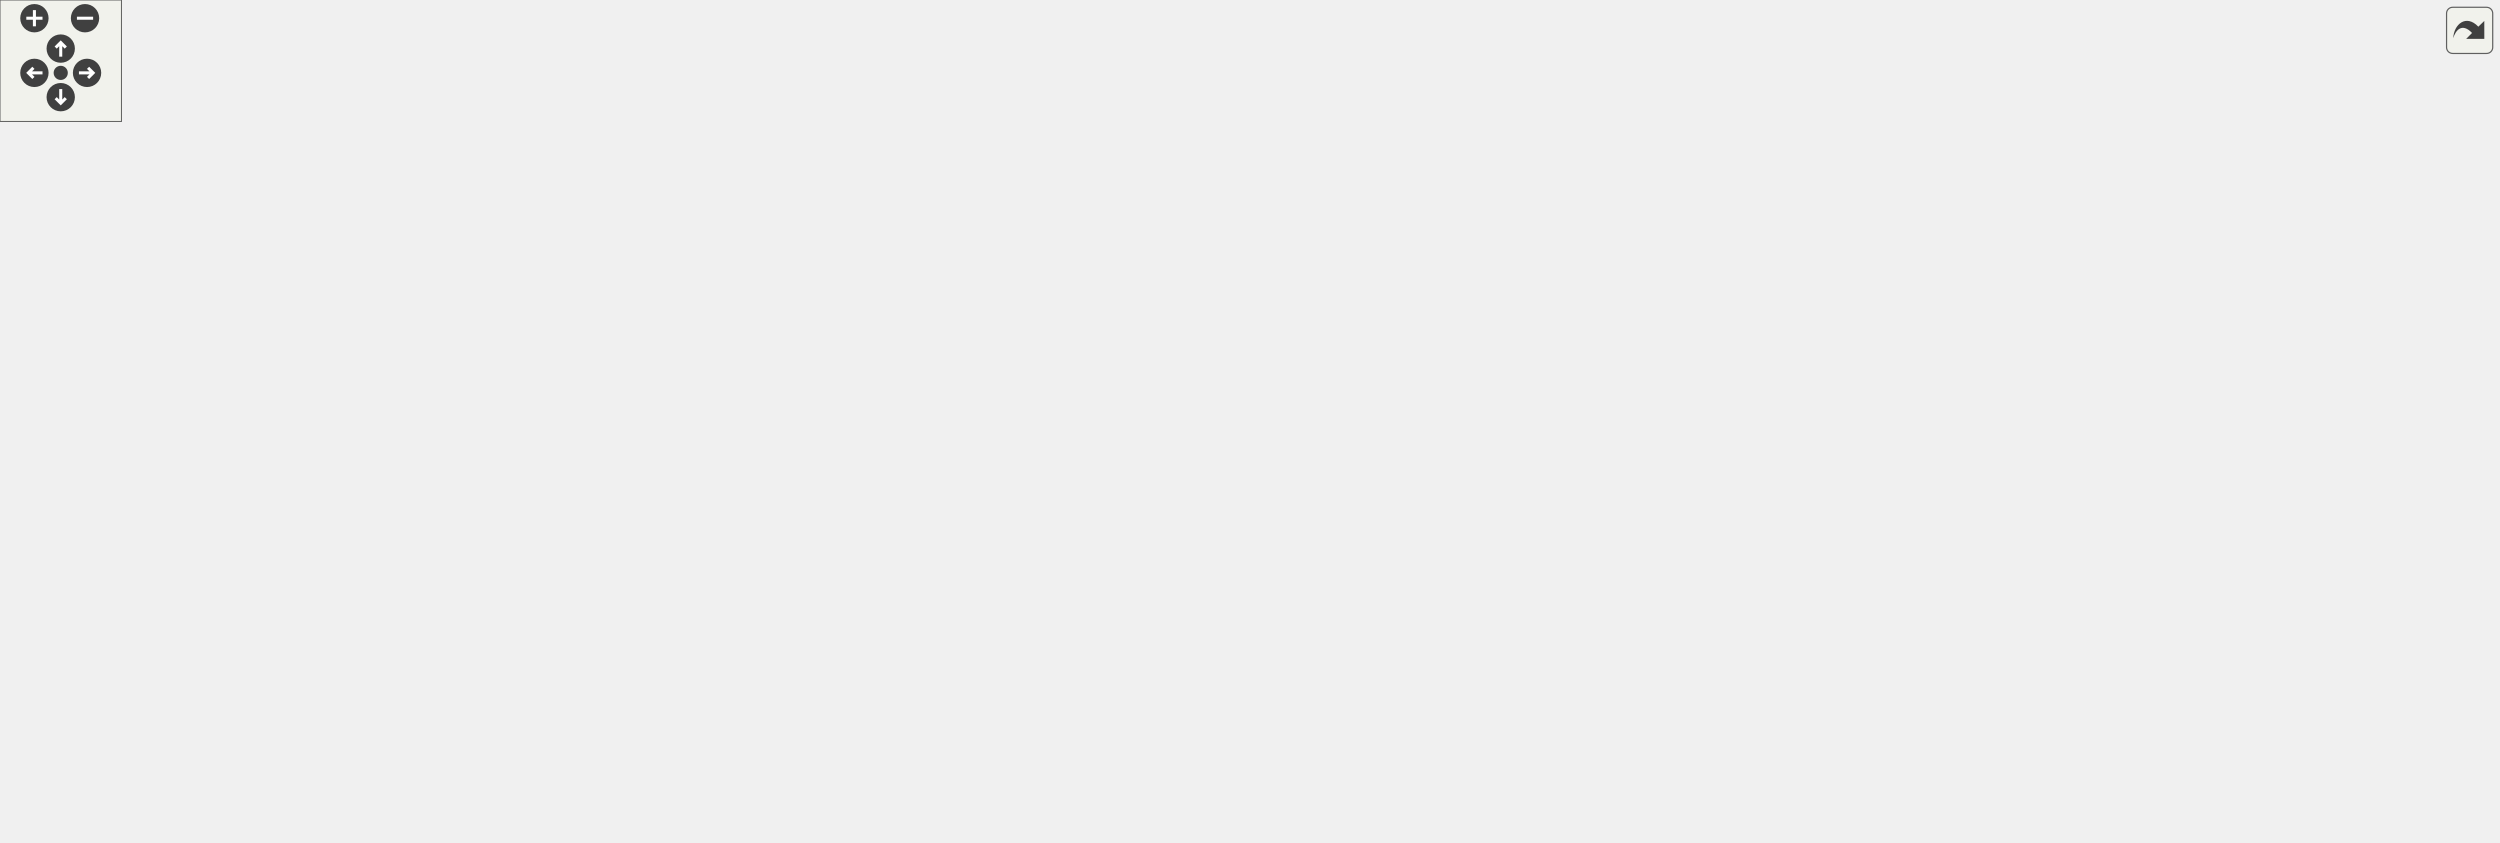
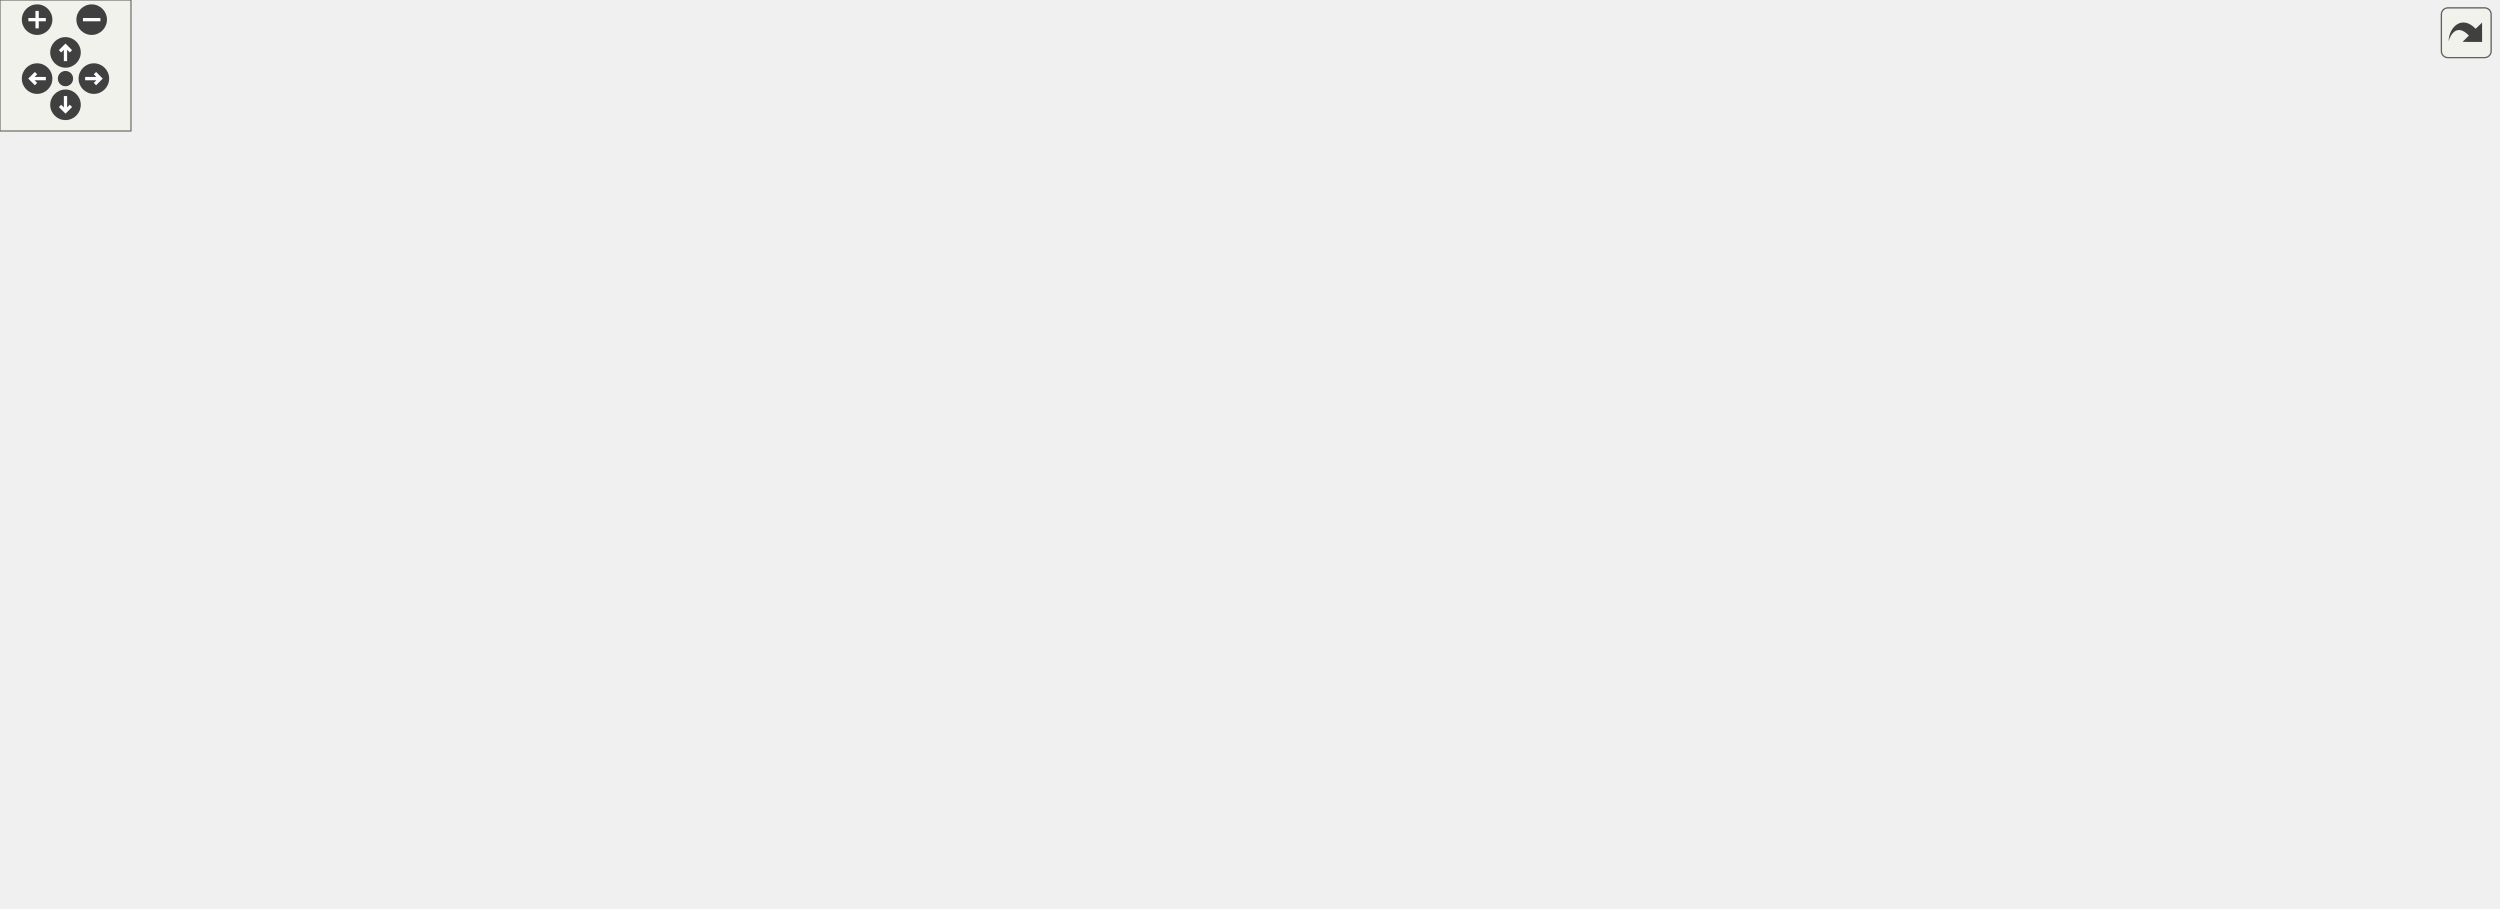
<svg xmlns="http://www.w3.org/2000/svg" xmlns:xlink="http://www.w3.org/1999/xlink" id="main" version="1.1" xml:space="preserve">
  <style type="text/css">
.edge:hover path { stroke: red; }
.edge:hover polygon { stroke: red; fill: red; }
</style>
  <defs>
    <circle id="rim" cx="0" cy="0" r="7" />
    <circle id="rim2" cx="0" cy="0" r="3.5" />
    <g id="zoomPlus">
      <use xlink:href="#rim" fill="#404040">
        <set attributeName="fill" to="#808080" begin="zoomplus.mouseover" end="zoomplus.mouseout" />
      </use>
      <path d="M-4,0h8M0,-4v8" fill="none" stroke="white" stroke-width="1.5" pointer-events="none" />
    </g>
    <g id="zoomMin">
      <use xlink:href="#rim" fill="#404040">
        <set attributeName="fill" to="#808080" begin="zoomminus.mouseover" end="zoomminus.mouseout" />
      </use>
      <path d="M-4,0h8" fill="none" stroke="white" stroke-width="1.5" pointer-events="none" />
    </g>
    <g id="dirArrow">
      <path fill="none" stroke="white" stroke-width="1.5" d="M0,-3.0v7 M-2.5,-0.5L0,-3.0L2.5,-0.5" />
    </g>
    <g id="resetDef">
      <use xlink:href="#rim2" fill="#404040">
        <set attributeName="fill" to="#808080" begin="reset.mouseover" end="reset.mouseout" />
      </use>
    </g>
  </defs>
  <svg id="graph" class="graph">
    <g id="viewport">
      <g id="node1" class="node">
        <polygon fill="#bfbfbf" stroke="black" points="236,-336.5 236,-355.5 402,-355.5 402,-336.5 236,-336.5" />
        <text text-anchor="middle" x="319" y="-343.5" font-family="Helvetica,sans-Serif" font-size="10.00">src/ports/POSIX/networkhandler.c</text>
      </g>
      <g id="node2" class="node">
        <polygon fill="none" stroke="#bfbfbf" points="-0.5,-280.5 -0.5,-299.5 50.5,-299.5 50.5,-280.5 -0.5,-280.5" />
        <text text-anchor="middle" x="25" y="-287.5" font-family="Helvetica,sans-Serif" font-size="10.00">unistd.h</text>
      </g>
      <g id="edge1" class="edge">
        <path fill="none" stroke="midnightblue" d="M262.416,-336.499C212.039,-328.63 136.137,-316.039 60.712,-300.003" />
        <polygon fill="midnightblue" stroke="midnightblue" points="61.071,-296.501 50.559,-297.823 59.601,-303.344 61.071,-296.501" />
      </g>
      <g id="node3" class="node">
        <polygon fill="none" stroke="#bfbfbf" points="69,-280.5 69,-299.5 131,-299.5 131,-280.5 69,-280.5" />
        <text text-anchor="middle" x="100" y="-287.5" font-family="Helvetica,sans-Serif" font-size="10.00">sys/time.h</text>
      </g>
      <g id="edge2" class="edge">
        <path fill="none" stroke="midnightblue" d="M284.299,-336.444C245.412,-326.855 182.418,-311.322 141.098,-301.134" />
        <polygon fill="midnightblue" stroke="midnightblue" points="141.893,-297.725 131.346,-298.729 140.217,-304.521 141.893,-297.725" />
      </g>
      <g id="node4" class="node">
        <polygon fill="none" stroke="#bfbfbf" points="149,-280.5 149,-299.5 193,-299.5 193,-280.5 149,-280.5" />
        <text text-anchor="middle" x="171" y="-287.5" font-family="Helvetica,sans-Serif" font-size="10.00">time.h</text>
      </g>
      <g id="edge3" class="edge">
        <path fill="none" stroke="midnightblue" d="M295.549,-336.444C270.577,-327.332 230.894,-312.853 203.047,-302.693" />
        <polygon fill="midnightblue" stroke="midnightblue" points="203.966,-299.303 193.373,-299.163 201.567,-305.879 203.966,-299.303" />
      </g>
      <g id="node5" class="node">
        <polygon fill="none" stroke="#bfbfbf" points="211,-280.5 211,-299.5 255,-299.5 255,-280.5 211,-280.5" />
        <text text-anchor="middle" x="233" y="-287.5" font-family="Helvetica,sans-Serif" font-size="10.00">fcntl.h</text>
      </g>
      <g id="edge4" class="edge">
        <path fill="none" stroke="midnightblue" d="M305.183,-336.324C291.767,-327.9 271.176,-314.971 255.414,-305.074" />
        <polygon fill="midnightblue" stroke="midnightblue" points="257.113,-302.008 246.783,-299.655 253.391,-307.936 257.113,-302.008" />
      </g>
      <g id="node6" class="node">
        <g id="a_node6">
          <a xlink:href="../../d6/d33/POSIX_2networkhandler_8h.html" target="_top" xlink:title="networkhandler.h">
            <polygon fill="none" stroke="black" points="273.5,-280.5 273.5,-299.5 364.5,-299.5 364.5,-280.5 273.5,-280.5" />
            <text text-anchor="middle" x="319" y="-287.5" font-family="Helvetica,sans-Serif" font-size="10.00">networkhandler.h</text>
          </a>
        </g>
      </g>
      <g id="edge5" class="edge">
        <path fill="none" stroke="midnightblue" d="M319,-336.083C319,-329.006 319,-318.861 319,-309.986" />
        <polygon fill="midnightblue" stroke="midnightblue" points="322.5,-309.751 319,-299.751 315.5,-309.751 322.5,-309.751" />
      </g>
      <g id="node15" class="node">
        <g id="a_node15">
          <a xlink:href="../../df/d94/opener__error_8h.html" target="_top" xlink:title="This file includes the prototypes for error resolution functions like strerror_r or WSAGetLastError...">
-             <polygon fill="none" stroke="black" points="382.5,-280.5 382.5,-299.5 461.5,-299.5 461.5,-280.5 382.5,-280.5" />
-             <text text-anchor="middle" x="422" y="-287.5" font-family="Helvetica,sans-Serif" font-size="10.00">opener_error.h</text>
+             <polygon fill="none" stroke="black" points="999.5,-280.5 999.5,-299.5 1078.5,-299.5 1078.5,-280.5 999.5,-280.5" />
+             <text text-anchor="middle" x="1039" y="-287.5" font-family="Helvetica,sans-Serif" font-size="10.00">opener_error.h</text>
          </a>
        </g>
      </g>
      <g id="edge14" class="edge">
-         <path fill="none" stroke="midnightblue" d="M335.549,-336.324C351.992,-327.703 377.435,-314.364 396.468,-304.386" />
-         <polygon fill="midnightblue" stroke="midnightblue" points="398.261,-307.398 405.492,-299.655 395.011,-301.198 398.261,-307.398" />
+         <path fill="none" stroke="midnightblue" d="M402.042,-341.997C528.292,-336.843 775.939,-324.425 985,-300 986.301,-299.848 987.618,-299.686 988.947,-299.516" />
+         <polygon fill="midnightblue" stroke="midnightblue" points="989.831,-302.927 999.251,-298.077 988.863,-295.994 989.831,-302.927" />
      </g>
      <g id="node16" class="node">
        <g id="a_node16">
          <a xlink:href="../../d1/d1b/trace_8h.html" target="_top" xlink:title="Tracing infrastructure for OpENer. ">
-             <polygon fill="none" stroke="black" points="1186.5,-168.5 1186.5,-187.5 1233.5,-187.5 1233.5,-168.5 1186.5,-168.5" />
-             <text text-anchor="middle" x="1210" y="-175.5" font-family="Helvetica,sans-Serif" font-size="10.00">trace.h</text>
+             <polygon fill="none" stroke="black" points="1096.5,-280.5 1096.5,-299.5 1143.5,-299.5 1143.5,-280.5 1096.5,-280.5" />
+             <text text-anchor="middle" x="1120" y="-287.5" font-family="Helvetica,sans-Serif" font-size="10.00">trace.h</text>
          </a>
        </g>
      </g>
      <g id="edge15" class="edge">
-         <path fill="none" stroke="midnightblue" d="M402.351,-343.154C611.112,-338.189 1141.92,-323.33 1172,-300 1203.52,-275.561 1209.46,-225.133 1210.24,-197.726" />
-         <polygon fill="midnightblue" stroke="midnightblue" points="1213.74,-197.559 1210.32,-187.532 1206.74,-197.505 1213.74,-197.559" />
+         <path fill="none" stroke="midnightblue" d="M402.018,-345.755C541.684,-345.793 832.401,-340.575 1086.19,-299.741" />
+         <polygon fill="midnightblue" stroke="midnightblue" points="1087.03,-303.15 1096.34,-298.086 1085.9,-296.241 1087.03,-303.15" />
      </g>
      <g id="node17" class="node">
-         <polygon fill="none" stroke="#bfbfbf" points="1050,-0.5 1050,-19.5 1152,-19.5 1152,-0.5 1050,-0.5" />
-         <text text-anchor="middle" x="1101" y="-7.5" font-family="Helvetica,sans-Serif" font-size="10.00">opener_user_conf.h</text>
-       </g>
-       <g id="edge43" class="edge">
-         <path fill="none" stroke="midnightblue" d="M402.128,-342.721C614.07,-335.811 1158,-310.703 1158,-235 1158,-235 1158,-235 1158,-121 1158,-84.3 1132.68,-47.657 1115.79,-27.297" />
-         <polygon fill="midnightblue" stroke="midnightblue" points="1118.35,-24.904 1109.17,-19.616 1113.05,-29.475 1118.35,-24.904" />
-       </g>
-       <g id="node18" class="node">
-         <g id="a_node18">
+         <g id="a_node17">
          <a xlink:href="../../d7/df9/encap_8h.html" target="_top" xlink:title="This file contains the public interface of the encapsulation layer. ">
-             <polygon fill="none" stroke="black" points="479.5,-280.5 479.5,-299.5 530.5,-299.5 530.5,-280.5 479.5,-280.5" />
-             <text text-anchor="middle" x="505" y="-287.5" font-family="Helvetica,sans-Serif" font-size="10.00">encap.h</text>
-           </a>
-         </g>
-       </g>
-       <g id="edge17" class="edge">
-         <path fill="none" stroke="midnightblue" d="M348.472,-336.444C381.29,-326.916 434.325,-311.519 469.426,-301.328" />
-         <polygon fill="midnightblue" stroke="midnightblue" points="470.632,-304.622 479.26,-298.473 468.68,-297.9 470.632,-304.622" />
+             <polygon fill="none" stroke="black" points="382.5,-280.5 382.5,-299.5 433.5,-299.5 433.5,-280.5 382.5,-280.5" />
+             <text text-anchor="middle" x="408" y="-287.5" font-family="Helvetica,sans-Serif" font-size="10.00">encap.h</text>
+           </a>
+         </g>
+       </g>
+       <g id="edge16" class="edge">
+         <path fill="none" stroke="midnightblue" d="M333.299,-336.324C347.183,-327.9 368.492,-314.971 384.804,-305.074" />
+         <polygon fill="midnightblue" stroke="midnightblue" points="387.002,-307.834 393.736,-299.655 383.371,-301.85 387.002,-307.834" />
+       </g>
+       <g id="node22" class="node">
+         <polygon fill="none" stroke="#bfbfbf" points="863,-0.5 863,-19.5 965,-19.5 965,-0.5 863,-0.5" />
+         <text text-anchor="middle" x="914" y="-7.5" font-family="Helvetica,sans-Serif" font-size="10.00">opener_user_conf.h</text>
+       </g>
+       <g id="edge41" class="edge">
+         <path fill="none" stroke="midnightblue" d="M402.239,-339.514C578.01,-326.813 971,-292.038 971,-235 971,-235 971,-235 971,-121 971,-84.3 945.679,-47.657 928.79,-27.297" />
+         <polygon fill="midnightblue" stroke="midnightblue" points="931.348,-24.904 922.167,-19.616 926.046,-29.475 931.348,-24.904" />
      </g>
      <g id="node7" class="node">
-         <polygon fill="none" stroke="#bfbfbf" points="294.5,-224.5 294.5,-243.5 343.5,-243.5 343.5,-224.5 294.5,-224.5" />
-         <text text-anchor="middle" x="319" y="-231.5" font-family="Helvetica,sans-Serif" font-size="10.00">string.h</text>
+         <polygon fill="none" stroke="#bfbfbf" points="17.5,-224.5 17.5,-243.5 66.5,-243.5 66.5,-224.5 17.5,-224.5" />
+         <text text-anchor="middle" x="42" y="-231.5" font-family="Helvetica,sans-Serif" font-size="10.00">string.h</text>
      </g>
      <g id="edge6" class="edge">
-         <path fill="none" stroke="midnightblue" d="M319,-280.083C319,-273.006 319,-262.861 319,-253.986" />
-         <polygon fill="midnightblue" stroke="midnightblue" points="322.5,-253.751 319,-243.751 315.5,-253.751 322.5,-253.751" />
+         <path fill="none" stroke="midnightblue" d="M273.49,-281.078C217.801,-271.308 125.718,-254.889 76.84,-244.25" />
+         <polygon fill="midnightblue" stroke="midnightblue" points="77.333,-240.774 66.81,-242.006 75.805,-247.605 77.333,-240.774" />
      </g>
      <g id="node8" class="node">
-         <polygon fill="none" stroke="#bfbfbf" points="361.5,-224.5 361.5,-243.5 434.5,-243.5 434.5,-224.5 361.5,-224.5" />
-         <text text-anchor="middle" x="398" y="-231.5" font-family="Helvetica,sans-Serif" font-size="10.00">sys/socket.h</text>
+         <polygon fill="none" stroke="#bfbfbf" points="84.5,-224.5 84.5,-243.5 157.5,-243.5 157.5,-224.5 84.5,-224.5" />
+         <text text-anchor="middle" x="121" y="-231.5" font-family="Helvetica,sans-Serif" font-size="10.00">sys/socket.h</text>
      </g>
      <g id="edge7" class="edge">
-         <path fill="none" stroke="midnightblue" d="M331.693,-280.324C343.901,-271.979 362.578,-259.212 377.003,-249.352" />
-         <polygon fill="midnightblue" stroke="midnightblue" points="379.058,-252.187 385.339,-243.655 375.108,-246.408 379.058,-252.187" />
+         <path fill="none" stroke="midnightblue" d="M287.626,-280.444C253.737,-271.201 199.597,-256.436 162.276,-246.257" />
+         <polygon fill="midnightblue" stroke="midnightblue" points="162.795,-242.771 152.227,-243.516 160.954,-249.524 162.795,-242.771" />
      </g>
      <g id="node9" class="node">
-         <polygon fill="none" stroke="#bfbfbf" points="125,-224.5 125,-243.5 193,-243.5 193,-224.5 125,-224.5" />
-         <text text-anchor="middle" x="159" y="-231.5" font-family="Helvetica,sans-Serif" font-size="10.00">sys/types.h</text>
+         <polygon fill="none" stroke="#bfbfbf" points="176,-224.5 176,-243.5 244,-243.5 244,-224.5 176,-224.5" />
+         <text text-anchor="middle" x="210" y="-231.5" font-family="Helvetica,sans-Serif" font-size="10.00">sys/types.h</text>
      </g>
      <g id="edge8" class="edge">
-         <path fill="none" stroke="midnightblue" d="M293.648,-280.444C266.731,-271.359 224.004,-256.939 193.913,-246.783" />
-         <polygon fill="midnightblue" stroke="midnightblue" points="194.828,-243.398 184.234,-243.516 192.59,-250.031 194.828,-243.398" />
+         <path fill="none" stroke="midnightblue" d="M301.487,-280.324C283.928,-271.625 256.669,-258.12 236.469,-248.113" />
+         <polygon fill="midnightblue" stroke="midnightblue" points="237.984,-244.958 227.469,-243.655 234.876,-251.23 237.984,-244.958" />
      </g>
      <g id="node10" class="node">
-         <polygon fill="none" stroke="#bfbfbf" points="211.5,-224.5 211.5,-243.5 276.5,-243.5 276.5,-224.5 211.5,-224.5" />
-         <text text-anchor="middle" x="244" y="-231.5" font-family="Helvetica,sans-Serif" font-size="10.00">netinet/in.h</text>
+         <polygon fill="none" stroke="#bfbfbf" points="300.5,-224.5 300.5,-243.5 365.5,-243.5 365.5,-224.5 300.5,-224.5" />
+         <text text-anchor="middle" x="333" y="-231.5" font-family="Helvetica,sans-Serif" font-size="10.00">netinet/in.h</text>
      </g>
      <g id="edge9" class="edge">
-         <path fill="none" stroke="midnightblue" d="M306.95,-280.324C295.537,-272.107 278.169,-259.602 264.565,-249.807" />
-         <polygon fill="midnightblue" stroke="midnightblue" points="266.43,-246.837 256.269,-243.834 262.34,-252.517 266.43,-246.837" />
+         <path fill="none" stroke="midnightblue" d="M321.312,-280.083C323.167,-272.927 325.835,-262.635 328.154,-253.691" />
+         <polygon fill="midnightblue" stroke="midnightblue" points="331.609,-254.309 330.731,-243.751 324.834,-252.553 331.609,-254.309" />
      </g>
      <g id="node11" class="node">
        <g id="a_node11">
          <a xlink:href="../../d7/d69/typedefs_8h.html" target="_top" xlink:title="typedefs.h">
-             <polygon fill="none" stroke="black" points="445,-56.5 445,-75.5 507,-75.5 507,-56.5 445,-56.5" />
-             <text text-anchor="middle" x="476" y="-63.5" font-family="Helvetica,sans-Serif" font-size="10.00">typedefs.h</text>
+             <polygon fill="none" stroke="black" points="355,-56.5 355,-75.5 417,-75.5 417,-56.5 355,-56.5" />
+             <text text-anchor="middle" x="386" y="-63.5" font-family="Helvetica,sans-Serif" font-size="10.00">typedefs.h</text>
          </a>
        </g>
      </g>
      <g id="edge10" class="edge">
-         <path fill="none" stroke="midnightblue" d="M273.87,-280.473C215.591,-269.248 120.985,-250.211 116,-244 110.436,-237.068 111.13,-231.436 116,-224 188.213,-113.725 356.656,-80.469 434.811,-70.794" />
-         <polygon fill="midnightblue" stroke="midnightblue" points="435.25,-74.267 444.776,-69.629 434.437,-67.314 435.25,-74.267" />
+         <path fill="none" stroke="midnightblue" d="M311.588,-280.411C304.724,-271.844 294.994,-257.979 291,-244 288.558,-235.453 288.611,-232.562 291,-224 306.837,-167.236 349.389,-110.532 371.779,-83.439" />
+         <polygon fill="midnightblue" stroke="midnightblue" points="374.515,-85.623 378.281,-75.72 369.161,-81.114 374.515,-85.623" />
      </g>
      <g id="node12" class="node">
-         <polygon fill="none" stroke="#bfbfbf" points="452.5,-0.5 452.5,-19.5 511.5,-19.5 511.5,-0.5 452.5,-0.5" />
-         <text text-anchor="middle" x="482" y="-7.5" font-family="Helvetica,sans-Serif" font-size="10.00">inttypes.h</text>
+         <polygon fill="none" stroke="#bfbfbf" points="319.5,-0.5 319.5,-19.5 378.5,-19.5 378.5,-0.5 319.5,-0.5" />
+         <text text-anchor="middle" x="349" y="-7.5" font-family="Helvetica,sans-Serif" font-size="10.00">inttypes.h</text>
      </g>
      <g id="edge11" class="edge">
-         <path fill="none" stroke="midnightblue" d="M476.991,-56.083C477.786,-48.927 478.929,-38.635 479.923,-29.691" />
-         <polygon fill="midnightblue" stroke="midnightblue" points="483.402,-30.076 481.028,-19.751 476.445,-29.303 483.402,-30.076" />
+         <path fill="none" stroke="midnightblue" d="M379.89,-56.083C374.718,-48.534 367.154,-37.495 360.806,-28.23" />
+         <polygon fill="midnightblue" stroke="midnightblue" points="363.536,-26.022 354.996,-19.751 357.761,-29.979 363.536,-26.022" />
      </g>
      <g id="node13" class="node">
-         <polygon fill="none" stroke="#bfbfbf" points="382,-0.5 382,-19.5 434,-19.5 434,-0.5 382,-0.5" />
-         <text text-anchor="middle" x="408" y="-7.5" font-family="Helvetica,sans-Serif" font-size="10.00">stddef.h</text>
+         <polygon fill="none" stroke="#bfbfbf" points="397,-0.5 397,-19.5 449,-19.5 449,-0.5 397,-0.5" />
+         <text text-anchor="middle" x="423" y="-7.5" font-family="Helvetica,sans-Serif" font-size="10.00">stddef.h</text>
      </g>
      <g id="edge12" class="edge">
-         <path fill="none" stroke="midnightblue" d="M465.075,-56.324C454.825,-48.185 439.279,-35.84 426.999,-26.087" />
-         <polygon fill="midnightblue" stroke="midnightblue" points="429.132,-23.312 419.124,-19.834 424.779,-28.794 429.132,-23.312" />
+         <path fill="none" stroke="midnightblue" d="M392.11,-56.083C397.282,-48.534 404.846,-37.495 411.194,-28.23" />
+         <polygon fill="midnightblue" stroke="midnightblue" points="414.239,-29.979 417.004,-19.751 408.464,-26.022 414.239,-29.979" />
      </g>
      <g id="node14" class="node">
-         <polygon fill="none" stroke="#bfbfbf" points="540,-0.5 540,-19.5 596,-19.5 596,-0.5 540,-0.5" />
-         <text text-anchor="middle" x="568" y="-7.5" font-family="Helvetica,sans-Serif" font-size="10.00">stdbool.h</text>
+         <polygon fill="none" stroke="#bfbfbf" points="561,-0.5 561,-19.5 617,-19.5 617,-0.5 561,-0.5" />
+         <text text-anchor="middle" x="589" y="-7.5" font-family="Helvetica,sans-Serif" font-size="10.00">stdbool.h</text>
      </g>
      <g id="edge13" class="edge">
-         <path fill="none" stroke="midnightblue" d="M490.781,-56.324C505.267,-47.822 527.573,-34.729 544.493,-24.797" />
-         <polygon fill="midnightblue" stroke="midnightblue" points="546.403,-27.735 553.255,-19.654 542.859,-21.698 546.403,-27.735" />
-       </g>
-       <g id="edge16" class="edge">
-         <path fill="none" stroke="midnightblue" d="M1209.32,-168.46C1207.25,-147.307 1199.37,-91.619 1172,-56 1161.42,-42.235 1145.35,-31.547 1131.17,-24.047" />
-         <polygon fill="midnightblue" stroke="midnightblue" points="1132.71,-20.906 1122.2,-19.58 1129.59,-27.171 1132.71,-20.906" />
+         <path fill="none" stroke="midnightblue" d="M417.274,-56.681C453.313,-47.094 512.52,-31.344 551.134,-21.073" />
+         <polygon fill="midnightblue" stroke="midnightblue" points="552.197,-24.412 560.961,-18.459 550.397,-17.647 552.197,-24.412" />
+       </g>
+       <g id="edge17" class="edge">
+         <path fill="none" stroke="midnightblue" d="M405.039,-280.224C396.703,-254.536 373.959,-177.197 379,-112 379.679,-103.22 381.092,-93.563 382.472,-85.453" />
+         <polygon fill="midnightblue" stroke="midnightblue" points="385.922,-86.045 384.261,-75.581 379.034,-84.796 385.922,-86.045" />
+       </g>
+       <g id="node18" class="node">
+         <g id="a_node18">
+           <a xlink:href="../../d1/d6c/cipconnectionobject_8h.html" target="_top" xlink:title="cipconnectionobject.h">
+             <polygon fill="none" stroke="black" points="619.5,-224.5 619.5,-243.5 730.5,-243.5 730.5,-224.5 619.5,-224.5" />
+             <text text-anchor="middle" x="675" y="-231.5" font-family="Helvetica,sans-Serif" font-size="10.00">cipconnectionobject.h</text>
+           </a>
+         </g>
      </g>
      <g id="edge18" class="edge">
-         <path fill="none" stroke="midnightblue" d="M499.419,-280.266C485.047,-257.192 446.988,-192.24 434,-132 432.127,-123.311 430.74,-120.27 434,-112 438.514,-100.548 447.469,-90.291 455.955,-82.472" />
-         <polygon fill="midnightblue" stroke="midnightblue" points="458.469,-84.927 463.786,-75.764 453.915,-79.611 458.469,-84.927" />
+         <path fill="none" stroke="midnightblue" d="M433.601,-283.822C477.066,-275.032 566.109,-257.023 623.055,-245.506" />
+         <polygon fill="midnightblue" stroke="midnightblue" points="623.841,-248.918 632.948,-243.505 622.453,-242.057 623.841,-248.918" />
+       </g>
+       <g id="edge19" class="edge">
+         <path fill="none" stroke="midnightblue" d="M619.489,-232.057C551.434,-227.491 439.102,-208.084 390,-132 381.283,-118.493 381.015,-99.938 382.5,-86.109" />
+         <polygon fill="midnightblue" stroke="midnightblue" points="386.021,-86.222 384.012,-75.82 379.095,-85.204 386.021,-86.222" />
      </g>
      <g id="node19" class="node">
        <g id="a_node19">
-           <a xlink:href="../../d1/d6c/cipconnectionobject_8h.html" target="_top" xlink:title="cipconnectionobject.h">
-             <polygon fill="none" stroke="black" points="570.5,-224.5 570.5,-243.5 681.5,-243.5 681.5,-224.5 570.5,-224.5" />
-             <text text-anchor="middle" x="626" y="-231.5" font-family="Helvetica,sans-Serif" font-size="10.00">cipconnectionobject.h</text>
-           </a>
-         </g>
-       </g>
-       <g id="edge19" class="edge">
-         <path fill="none" stroke="midnightblue" d="M524.173,-280.444C543.909,-271.636 574.885,-257.812 597.493,-247.722" />
-         <polygon fill="midnightblue" stroke="midnightblue" points="599.211,-250.788 606.917,-243.516 596.359,-244.396 599.211,-250.788" />
+           <a xlink:href="../../df/d28/ciptypes_8h.html" target="_top" xlink:title="ciptypes.h">
+             <polygon fill="none" stroke="black" points="750,-112.5 750,-131.5 812,-131.5 812,-112.5 750,-112.5" />
+             <text text-anchor="middle" x="781" y="-119.5" font-family="Helvetica,sans-Serif" font-size="10.00">ciptypes.h</text>
+           </a>
+         </g>
      </g>
      <g id="edge20" class="edge">
-         <path fill="none" stroke="midnightblue" d="M584.292,-224.413C538.93,-212.51 469.137,-186.041 441,-132 432.193,-115.085 445.448,-95.874 458.094,-82.75" />
-         <polygon fill="midnightblue" stroke="midnightblue" points="460.538,-85.255 465.298,-75.79 455.674,-80.221 460.538,-85.255" />
-       </g>
-       <g id="edge27" class="edge">
-         <path fill="none" stroke="midnightblue" d="M681.937,-226.594C730.042,-220.064 800.821,-208.001 860,-188 965.823,-152.234 1015.18,-163.198 1085,-76 1095.55,-62.829 1099.28,-43.69 1100.53,-29.59" />
-         <polygon fill="midnightblue" stroke="midnightblue" points="1104.03,-29.75 1101.09,-19.571 1097.04,-29.362 1104.03,-29.75" />
-       </g>
-       <g id="node20" class="node">
-         <g id="a_node20">
-           <a xlink:href="../../df/d28/ciptypes_8h.html" target="_top" xlink:title="ciptypes.h">
-             <polygon fill="none" stroke="black" points="861,-112.5 861,-131.5 923,-131.5 923,-112.5 861,-112.5" />
-             <text text-anchor="middle" x="892" y="-119.5" font-family="Helvetica,sans-Serif" font-size="10.00">ciptypes.h</text>
-           </a>
-         </g>
-       </g>
-       <g id="edge21" class="edge">
-         <path fill="none" stroke="midnightblue" d="M681.942,-230.302C725.877,-226.051 787.235,-215.253 834,-188 854.127,-176.27 871.032,-155.124 881.305,-140.14" />
-         <polygon fill="midnightblue" stroke="midnightblue" points="884.253,-142.026 886.814,-131.745 878.401,-138.185 884.253,-142.026" />
+         <path fill="none" stroke="midnightblue" d="M692.831,-224.435C707.851,-216.555 729.198,-203.724 744,-188 756.908,-174.288 767.066,-155.25 773.447,-141.322" />
+         <polygon fill="midnightblue" stroke="midnightblue" points="776.792,-142.406 777.573,-131.84 770.373,-139.613 776.792,-142.406" />
+       </g>
+       <g id="edge26" class="edge">
+         <path fill="none" stroke="midnightblue" d="M730.664,-228.812C787.876,-223.283 871.538,-211.38 893,-188 933.409,-143.98 924.805,-65.661 918.138,-29.832" />
+         <polygon fill="midnightblue" stroke="midnightblue" points="921.52,-28.897 916.106,-19.79 914.659,-30.286 921.52,-28.897" />
      </g>
      <g id="node23" class="node">
        <g id="a_node23">
          <a xlink:href="../../d4/d38/opener__api_8h.html" target="_top" xlink:title="opener_api.h">
-             <polygon fill="none" stroke="black" points="643,-168.5 643,-187.5 715,-187.5 715,-168.5 643,-168.5" />
-             <text text-anchor="middle" x="679" y="-175.5" font-family="Helvetica,sans-Serif" font-size="10.00">opener_api.h</text>
-           </a>
-         </g>
-       </g>
-       <g id="edge28" class="edge">
-         <path fill="none" stroke="midnightblue" d="M634.752,-224.083C642.47,-216.22 653.905,-204.569 663.217,-195.081" />
-         <polygon fill="midnightblue" stroke="midnightblue" points="665.904,-197.34 670.411,-187.751 660.908,-192.436 665.904,-197.34" />
+             <polygon fill="none" stroke="black" points="505,-168.5 505,-187.5 577,-187.5 577,-168.5 505,-168.5" />
+             <text text-anchor="middle" x="541" y="-175.5" font-family="Helvetica,sans-Serif" font-size="10.00">opener_api.h</text>
+           </a>
+         </g>
+       </g>
+       <g id="edge27" class="edge">
+         <path fill="none" stroke="midnightblue" d="M653.767,-224.444C631.616,-215.517 596.681,-201.439 571.564,-191.317" />
+         <polygon fill="midnightblue" stroke="midnightblue" points="572.717,-188.008 562.133,-187.516 570.1,-194.501 572.717,-188.008" />
      </g>
      <g id="node26" class="node">
        <g id="a_node26">
          <a xlink:href="../../d9/d31/doublylinkedlist_8h.html" target="_top" xlink:title="doublylinkedlist.h">
-             <polygon fill="none" stroke="black" points="733,-168.5 733,-187.5 825,-187.5 825,-168.5 733,-168.5" />
-             <text text-anchor="middle" x="779" y="-175.5" font-family="Helvetica,sans-Serif" font-size="10.00">doublylinkedlist.h</text>
-           </a>
-         </g>
-       </g>
-       <g id="edge35" class="edge">
-         <path fill="none" stroke="midnightblue" d="M650.243,-224.444C675.871,-215.399 716.485,-201.064 745.238,-190.916" />
-         <polygon fill="midnightblue" stroke="midnightblue" points="746.605,-194.145 754.87,-187.516 744.275,-187.544 746.605,-194.145" />
+             <polygon fill="none" stroke="black" points="792,-168.5 792,-187.5 884,-187.5 884,-168.5 792,-168.5" />
+             <text text-anchor="middle" x="838" y="-175.5" font-family="Helvetica,sans-Serif" font-size="10.00">doublylinkedlist.h</text>
+           </a>
+         </g>
+       </g>
+       <g id="edge33" class="edge">
+         <path fill="none" stroke="midnightblue" d="M700.828,-224.444C728.249,-215.359 771.777,-200.939 802.432,-190.783" />
+         <polygon fill="midnightblue" stroke="midnightblue" points="803.901,-193.984 812.293,-187.516 801.7,-187.339 803.901,-193.984" />
      </g>
      <g id="node27" class="node">
        <g id="a_node27">
          <a xlink:href="../../d0/d23/cipelectronickey_8h.html" target="_top" xlink:title="cipelectronickey.h">
-             <polygon fill="none" stroke="black" points="449.5,-112.5 449.5,-131.5 544.5,-131.5 544.5,-112.5 449.5,-112.5" />
-             <text text-anchor="middle" x="497" y="-119.5" font-family="Helvetica,sans-Serif" font-size="10.00">cipelectronickey.h</text>
-           </a>
-         </g>
-       </g>
-       <g id="edge36" class="edge">
-         <path fill="none" stroke="midnightblue" d="M604.195,-224.484C586.387,-216.796 561.267,-204.212 543,-188 527.542,-174.281 514.451,-154.418 506.234,-140.265" />
-         <polygon fill="midnightblue" stroke="midnightblue" points="509.285,-138.551 501.354,-131.526 503.173,-141.963 509.285,-138.551" />
+             <polygon fill="none" stroke="black" points="598.5,-112.5 598.5,-131.5 693.5,-131.5 693.5,-112.5 598.5,-112.5" />
+             <text text-anchor="middle" x="646" y="-119.5" font-family="Helvetica,sans-Serif" font-size="10.00">cipelectronickey.h</text>
+           </a>
+         </g>
+       </g>
+       <g id="edge34" class="edge">
+         <path fill="none" stroke="midnightblue" d="M672.724,-224.368C668.023,-206.537 657.151,-165.295 650.817,-141.272" />
+         <polygon fill="midnightblue" stroke="midnightblue" points="654.199,-140.369 648.265,-131.591 647.43,-142.153 654.199,-140.369" />
      </g>
      <g id="node28" class="node">
        <g id="a_node28">
          <a xlink:href="../../d1/d02/cipepath_8h.html" target="_top" xlink:title="cipepath.h">
-             <polygon fill="none" stroke="black" points="552,-168.5 552,-187.5 614,-187.5 614,-168.5 552,-168.5" />
-             <text text-anchor="middle" x="583" y="-175.5" font-family="Helvetica,sans-Serif" font-size="10.00">cipepath.h</text>
-           </a>
-         </g>
-       </g>
-       <g id="edge39" class="edge">
-         <path fill="none" stroke="midnightblue" d="M618.899,-224.083C612.763,-216.377 603.73,-205.033 596.261,-195.653" />
-         <polygon fill="midnightblue" stroke="midnightblue" points="598.936,-193.394 589.968,-187.751 593.46,-197.754 598.936,-193.394" />
+             <polygon fill="none" stroke="black" points="674,-168.5 674,-187.5 736,-187.5 736,-168.5 674,-168.5" />
+             <text text-anchor="middle" x="705" y="-175.5" font-family="Helvetica,sans-Serif" font-size="10.00">cipepath.h</text>
+           </a>
+         </g>
+       </g>
+       <g id="edge37" class="edge">
+         <path fill="none" stroke="midnightblue" d="M679.954,-224.083C684.104,-216.613 690.153,-205.724 695.267,-196.52" />
+         <polygon fill="midnightblue" stroke="midnightblue" points="698.341,-198.192 700.138,-187.751 692.222,-194.793 698.341,-198.192" />
+       </g>
+       <g id="edge21" class="edge">
+         <path fill="none" stroke="midnightblue" d="M749.675,-116.718C678.862,-107.037 506.463,-83.468 427.157,-72.626" />
+         <polygon fill="midnightblue" stroke="midnightblue" points="427.437,-69.132 417.055,-71.246 426.489,-76.068 427.437,-69.132" />
+       </g>
+       <g id="node20" class="node">
+         <polygon fill="none" stroke="#bfbfbf" points="674.5,-56.5 674.5,-75.5 765.5,-75.5 765.5,-56.5 674.5,-56.5" />
+         <text text-anchor="middle" x="720" y="-63.5" font-family="Helvetica,sans-Serif" font-size="10.00">networkhandler.h</text>
      </g>
      <g id="edge22" class="edge">
-         <path fill="none" stroke="midnightblue" d="M860.732,-116.941C786.619,-107.321 600.275,-83.132 517.146,-72.341" />
-         <polygon fill="midnightblue" stroke="midnightblue" points="517.43,-68.849 507.063,-71.032 516.529,-75.79 517.43,-68.849" />
-       </g>
-       <g id="edge26" class="edge">
-         <path fill="none" stroke="midnightblue" d="M923.267,-119.682C959.88,-116.683 1020.76,-107.002 1062,-76 1077.74,-64.165 1088.41,-43.95 1094.55,-29.2" />
-         <polygon fill="midnightblue" stroke="midnightblue" points="1097.91,-30.213 1098.24,-19.623 1091.38,-27.701 1097.91,-30.213" />
+         <path fill="none" stroke="midnightblue" d="M771.199,-112.324C762.182,-104.341 748.594,-92.313 737.682,-82.653" />
+         <polygon fill="midnightblue" stroke="midnightblue" points="739.787,-79.842 729.979,-75.834 735.147,-85.083 739.787,-79.842" />
      </g>
      <g id="node21" class="node">
-         <polygon fill="none" stroke="#bfbfbf" points="861.5,-56.5 861.5,-75.5 952.5,-75.5 952.5,-56.5 861.5,-56.5" />
-         <text text-anchor="middle" x="907" y="-63.5" font-family="Helvetica,sans-Serif" font-size="10.00">networkhandler.h</text>
+         <g id="a_node21">
+           <a xlink:href="../../d8/d2c/enipmessage_8h.html" target="_top" xlink:title="enipmessage.h">
+             <polygon fill="none" stroke="black" points="783.5,-56.5 783.5,-75.5 866.5,-75.5 866.5,-56.5 783.5,-56.5" />
+             <text text-anchor="middle" x="825" y="-63.5" font-family="Helvetica,sans-Serif" font-size="10.00">enipmessage.h</text>
+           </a>
+         </g>
      </g>
      <g id="edge23" class="edge">
-         <path fill="none" stroke="midnightblue" d="M894.477,-112.083C896.486,-104.849 899.386,-94.409 901.89,-85.397" />
-         <polygon fill="midnightblue" stroke="midnightblue" points="905.265,-86.323 904.569,-75.751 898.52,-84.45 905.265,-86.323" />
-       </g>
-       <g id="node22" class="node">
-         <g id="a_node22">
-           <a xlink:href="../../d8/d2c/enipmessage_8h.html" target="_top" xlink:title="enipmessage.h">
-             <polygon fill="none" stroke="black" points="970.5,-56.5 970.5,-75.5 1053.5,-75.5 1053.5,-56.5 970.5,-56.5" />
-             <text text-anchor="middle" x="1012" y="-63.5" font-family="Helvetica,sans-Serif" font-size="10.00">enipmessage.h</text>
-           </a>
-         </g>
+         <path fill="none" stroke="midnightblue" d="M788.266,-112.083C794.545,-104.377 803.788,-93.033 811.431,-83.653" />
+         <polygon fill="midnightblue" stroke="midnightblue" points="814.266,-85.714 817.869,-75.751 808.839,-81.293 814.266,-85.714" />
+       </g>
+       <g id="edge25" class="edge">
+         <path fill="none" stroke="midnightblue" d="M809.017,-112.465C829.156,-105.248 856,-93.294 875,-76 889.41,-62.884 900.197,-43.197 906.732,-28.927" />
+         <polygon fill="midnightblue" stroke="midnightblue" points="909.98,-30.233 910.73,-19.665 903.553,-27.459 909.98,-30.233" />
      </g>
      <g id="edge24" class="edge">
-         <path fill="none" stroke="midnightblue" d="M911.014,-112.444C930.588,-103.636 961.308,-89.812 983.729,-79.722" />
-         <polygon fill="midnightblue" stroke="midnightblue" points="985.392,-82.812 993.075,-75.516 982.519,-76.428 985.392,-82.812" />
-       </g>
-       <g id="edge25" class="edge">
-         <path fill="none" stroke="midnightblue" d="M1026.3,-56.324C1040.18,-47.9 1061.49,-34.971 1077.8,-25.074" />
-         <polygon fill="midnightblue" stroke="midnightblue" points="1080,-27.834 1086.74,-19.654 1076.37,-21.849 1080,-27.834" />
+         <path fill="none" stroke="midnightblue" d="M839.299,-56.324C853.183,-47.9 874.492,-34.971 890.804,-25.074" />
+         <polygon fill="midnightblue" stroke="midnightblue" points="893.002,-27.834 899.736,-19.654 889.371,-21.849 893.002,-27.834" />
+       </g>
+       <g id="edge30" class="edge">
+         <path fill="none" stroke="midnightblue" d="M504.901,-174.219C474.279,-169.961 431.256,-159.196 405,-132 393.144,-119.72 388.625,-100.462 386.934,-86.091" />
+         <polygon fill="midnightblue" stroke="midnightblue" points="390.399,-85.522 386.098,-75.839 383.422,-86.091 390.399,-85.522" />
+       </g>
+       <g id="edge29" class="edge">
+         <path fill="none" stroke="midnightblue" d="M543.581,-168.075C551.136,-141.945 573.325,-65.211 583.628,-29.577" />
+         <polygon fill="midnightblue" stroke="midnightblue" points="587.107,-30.147 586.522,-19.568 580.382,-28.202 587.107,-30.147" />
      </g>
      <g id="edge31" class="edge">
-         <path fill="none" stroke="midnightblue" d="M663.071,-168.368C627.791,-149.251 542.859,-103.229 500.657,-80.361" />
-         <polygon fill="midnightblue" stroke="midnightblue" points="502.315,-77.278 491.855,-75.591 498.98,-83.433 502.315,-77.278" />
-       </g>
-       <g id="edge30" class="edge">
-         <path fill="none" stroke="midnightblue" d="M714.999,-168.422C748.978,-158.453 792.33,-139.739 775,-112 738.011,-52.795 655.202,-27.369 606.271,-17.184" />
-         <polygon fill="midnightblue" stroke="midnightblue" points="606.86,-13.733 596.373,-15.236 605.508,-20.601 606.86,-13.733" />
-       </g>
-       <g id="edge34" class="edge">
-         <path fill="none" stroke="midnightblue" d="M711.751,-168.401C735.072,-161.211 766.342,-149.319 790,-132 825.402,-106.084 815.125,-78.145 853,-56 910.372,-22.456 986.957,-12.875 1039.77,-10.63" />
-         <polygon fill="midnightblue" stroke="midnightblue" points="1040.12,-14.119 1050,-10.274 1039.88,-7.124 1040.12,-14.119" />
-       </g>
-       <g id="edge32" class="edge">
-         <path fill="none" stroke="midnightblue" d="M712.75,-168.444C750.275,-158.93 810.882,-143.565 851.079,-133.374" />
-         <polygon fill="midnightblue" stroke="midnightblue" points="852,-136.752 860.833,-130.902 850.279,-129.966 852,-136.752" />
+         <path fill="none" stroke="midnightblue" d="M577.19,-168.857C620.896,-159.023 694.227,-142.524 739.987,-132.228" />
+         <polygon fill="midnightblue" stroke="midnightblue" points="740.884,-135.614 749.872,-130.004 739.347,-128.784 740.884,-135.614" />
      </g>
      <g id="node24" class="node">
-         <polygon fill="none" stroke="#bfbfbf" points="639,-112.5 639,-131.5 691,-131.5 691,-112.5 639,-112.5" />
-         <text text-anchor="middle" x="665" y="-119.5" font-family="Helvetica,sans-Serif" font-size="10.00">assert.h</text>
-       </g>
-       <g id="edge29" class="edge">
-         <path fill="none" stroke="midnightblue" d="M676.688,-168.083C674.833,-160.927 672.165,-150.635 669.846,-141.691" />
-         <polygon fill="midnightblue" stroke="midnightblue" points="673.166,-140.553 667.269,-131.751 666.391,-142.309 673.166,-140.553" />
+         <polygon fill="none" stroke="#bfbfbf" points="414,-112.5 414,-131.5 466,-131.5 466,-112.5 414,-112.5" />
+         <text text-anchor="middle" x="440" y="-119.5" font-family="Helvetica,sans-Serif" font-size="10.00">assert.h</text>
+       </g>
+       <g id="edge28" class="edge">
+         <path fill="none" stroke="midnightblue" d="M524.773,-168.324C508.649,-159.703 483.7,-146.364 465.036,-136.386" />
+         <polygon fill="midnightblue" stroke="midnightblue" points="466.656,-133.283 456.187,-131.655 463.356,-139.456 466.656,-133.283" />
      </g>
      <g id="node25" class="node">
        <g id="a_node25">
          <a xlink:href="../../d6/d52/ciperror_8h.html" target="_top" xlink:title="ciperror.h">
-             <polygon fill="none" stroke="black" points="709.5,-112.5 709.5,-131.5 766.5,-131.5 766.5,-112.5 709.5,-112.5" />
-             <text text-anchor="middle" x="738" y="-119.5" font-family="Helvetica,sans-Serif" font-size="10.00">ciperror.h</text>
-           </a>
-         </g>
-       </g>
-       <g id="edge33" class="edge">
-         <path fill="none" stroke="midnightblue" d="M688.479,-168.324C697.201,-160.341 710.343,-148.313 720.898,-138.653" />
-         <polygon fill="midnightblue" stroke="midnightblue" points="723.334,-141.167 728.348,-131.834 718.608,-136.004 723.334,-141.167" />
+             <polygon fill="none" stroke="black" points="484.5,-112.5 484.5,-131.5 541.5,-131.5 541.5,-112.5 484.5,-112.5" />
+             <text text-anchor="middle" x="513" y="-119.5" font-family="Helvetica,sans-Serif" font-size="10.00">ciperror.h</text>
+           </a>
+         </g>
+       </g>
+       <g id="edge32" class="edge">
+         <path fill="none" stroke="midnightblue" d="M536.376,-168.083C532.544,-160.691 526.976,-149.953 522.235,-140.811" />
+         <polygon fill="midnightblue" stroke="midnightblue" points="525.248,-139.018 517.538,-131.751 519.034,-142.24 525.248,-139.018" />
+       </g>
+       <g id="edge36" class="edge">
+         <path fill="none" stroke="midnightblue" d="M604.802,-112.444C556.142,-102.337 475.687,-85.627 427.079,-75.532" />
+         <polygon fill="midnightblue" stroke="midnightblue" points="427.715,-72.089 417.213,-73.483 426.292,-78.943 427.715,-72.089" />
+       </g>
+       <g id="edge35" class="edge">
+         <path fill="none" stroke="midnightblue" d="M641.527,-112.368C632.204,-94.376 610.531,-52.55 598.134,-28.627" />
+         <polygon fill="midnightblue" stroke="midnightblue" points="601.16,-26.86 593.452,-19.591 594.945,-30.081 601.16,-26.86" />
      </g>
      <g id="edge38" class="edge">
-         <path fill="none" stroke="midnightblue" d="M493.532,-112.083C490.688,-104.77 486.571,-94.181 483.04,-85.103" />
-         <polygon fill="midnightblue" stroke="midnightblue" points="486.29,-83.802 479.403,-75.751 479.766,-86.34 486.29,-83.802" />
-       </g>
-       <g id="edge37" class="edge">
-         <path fill="none" stroke="midnightblue" d="M502.571,-112.368C514.236,-94.296 541.423,-52.176 556.829,-28.307" />
-         <polygon fill="midnightblue" stroke="midnightblue" points="559.972,-29.891 562.455,-19.591 554.091,-26.095 559.972,-29.891" />
+         <path fill="none" stroke="midnightblue" d="M706.672,-168.071C708.667,-155.039 710.73,-130.365 702,-112 699.315,-106.352 638.291,-53.385 607.063,-26.5" />
+         <polygon fill="midnightblue" stroke="midnightblue" points="608.983,-23.535 599.118,-19.669 604.419,-28.843 608.983,-23.535" />
+       </g>
+       <g id="edge39" class="edge">
+         <path fill="none" stroke="midnightblue" d="M717.211,-168.324C728.776,-160.107 746.375,-147.602 760.161,-137.807" />
+         <polygon fill="midnightblue" stroke="midnightblue" points="762.443,-140.479 768.567,-131.834 758.388,-134.773 762.443,-140.479" />
      </g>
      <g id="edge40" class="edge">
-         <path fill="none" stroke="midnightblue" d="M582.194,-168.075C579.832,-141.945 572.899,-65.211 569.679,-29.577" />
-         <polygon fill="midnightblue" stroke="midnightblue" points="573.16,-29.212 568.774,-19.568 566.188,-29.843 573.16,-29.212" />
-       </g>
-       <g id="edge41" class="edge">
-         <path fill="none" stroke="midnightblue" d="M614.014,-171.517C620.611,-170.353 627.535,-169.134 634,-168 710.463,-154.585 799.695,-139.048 850.651,-130.186" />
-         <polygon fill="midnightblue" stroke="midnightblue" points="851.369,-133.614 860.622,-128.452 850.17,-126.717 851.369,-133.614" />
-       </g>
-       <g id="edge42" class="edge">
-         <path fill="none" stroke="midnightblue" d="M569.183,-168.324C555.767,-159.9 535.176,-146.971 519.414,-137.074" />
-         <polygon fill="midnightblue" stroke="midnightblue" points="521.113,-134.008 510.783,-131.655 517.391,-139.936 521.113,-134.008" />
+         <path fill="none" stroke="midnightblue" d="M695.521,-168.324C686.799,-160.341 673.657,-148.313 663.102,-138.653" />
+         <polygon fill="midnightblue" stroke="midnightblue" points="665.392,-136.004 655.652,-131.834 660.666,-141.167 665.392,-136.004" />
      </g>
    </g>
  </svg>
  <g id="navigator" transform="translate(0 0)" fill="#404254">
    <rect fill="#f2f5e9" fill-opacity="0.5" stroke="#606060" stroke-width=".5" x="0" y="0" width="60" height="60" />
    <use id="zoomplus" xlink:href="#zoomPlus" x="17" y="9" />
    <use id="zoomminus" xlink:href="#zoomMin" x="42" y="9" />
    <use id="reset" xlink:href="#resetDef" x="30" y="36" />
    <g id="arrowUp" xlink:href="#dirArrow" transform="translate(30 24)">
      <use xlink:href="#rim" fill="#404040">
        <set attributeName="fill" to="#808080" begin="arrowUp.mouseover" end="arrowUp.mouseout" />
      </use>
      <path fill="none" stroke="white" stroke-width="1.5" d="M0,-3.0v7 M-2.5,-0.5L0,-3.0L2.5,-0.5" />
    </g>
    <g id="arrowRight" xlink:href="#dirArrow" transform="rotate(90) translate(36 -43)">
      <use xlink:href="#rim" fill="#404040">
        <set attributeName="fill" to="#808080" begin="arrowRight.mouseover" end="arrowRight.mouseout" />
      </use>
      <path fill="none" stroke="white" stroke-width="1.5" d="M0,-3.0v7 M-2.5,-0.5L0,-3.0L2.5,-0.5" />
    </g>
    <g id="arrowDown" xlink:href="#dirArrow" transform="rotate(180) translate(-30 -48)">
      <use xlink:href="#rim" fill="#404040">
        <set attributeName="fill" to="#808080" begin="arrowDown.mouseover" end="arrowDown.mouseout" />
      </use>
      <path fill="none" stroke="white" stroke-width="1.5" d="M0,-3.0v7 M-2.5,-0.5L0,-3.0L2.5,-0.5" />
    </g>
    <g id="arrowLeft" xlink:href="#dirArrow" transform="rotate(270) translate(-36 17)">
      <use xlink:href="#rim" fill="#404040">
        <set attributeName="fill" to="#808080" begin="arrowLeft.mouseover" end="arrowLeft.mouseout" />
      </use>
      <path fill="none" stroke="white" stroke-width="1.5" d="M0,-3.0v7 M-2.5,-0.5L0,-3.0L2.5,-0.5" />
    </g>
  </g>
  <svg viewBox="0 0 15 15" width="100%" height="30px" preserveAspectRatio="xMaxYMin meet">
    <g id="arrow_out" transform="scale(0.3 0.3)">
      <a xlink:href="POSIX_2networkhandler_8c__incl_org.svg" target="_base">
        <rect id="button" ry="5" rx="5" y="6" x="6" height="38" width="38" fill="#f2f5e9" fill-opacity="0.5" stroke="#606060" stroke-width="1.0" />
        <path id="arrow" d="M 11.5,31.437 C 11.94,20.098 22.043,11.323 32.159,21.979 L 37.069,17.246 C 37.069,17.246 37.088,32 37.088,32 L 22.16,31.978 C 22.16,31.978 26.998,27.14 26.998,27.14 C 18.529,18.264 13.292,25.23 11.5,31.437 z" style="fill:#404040;" />
      </a>
    </g>
  </svg>
</svg>
